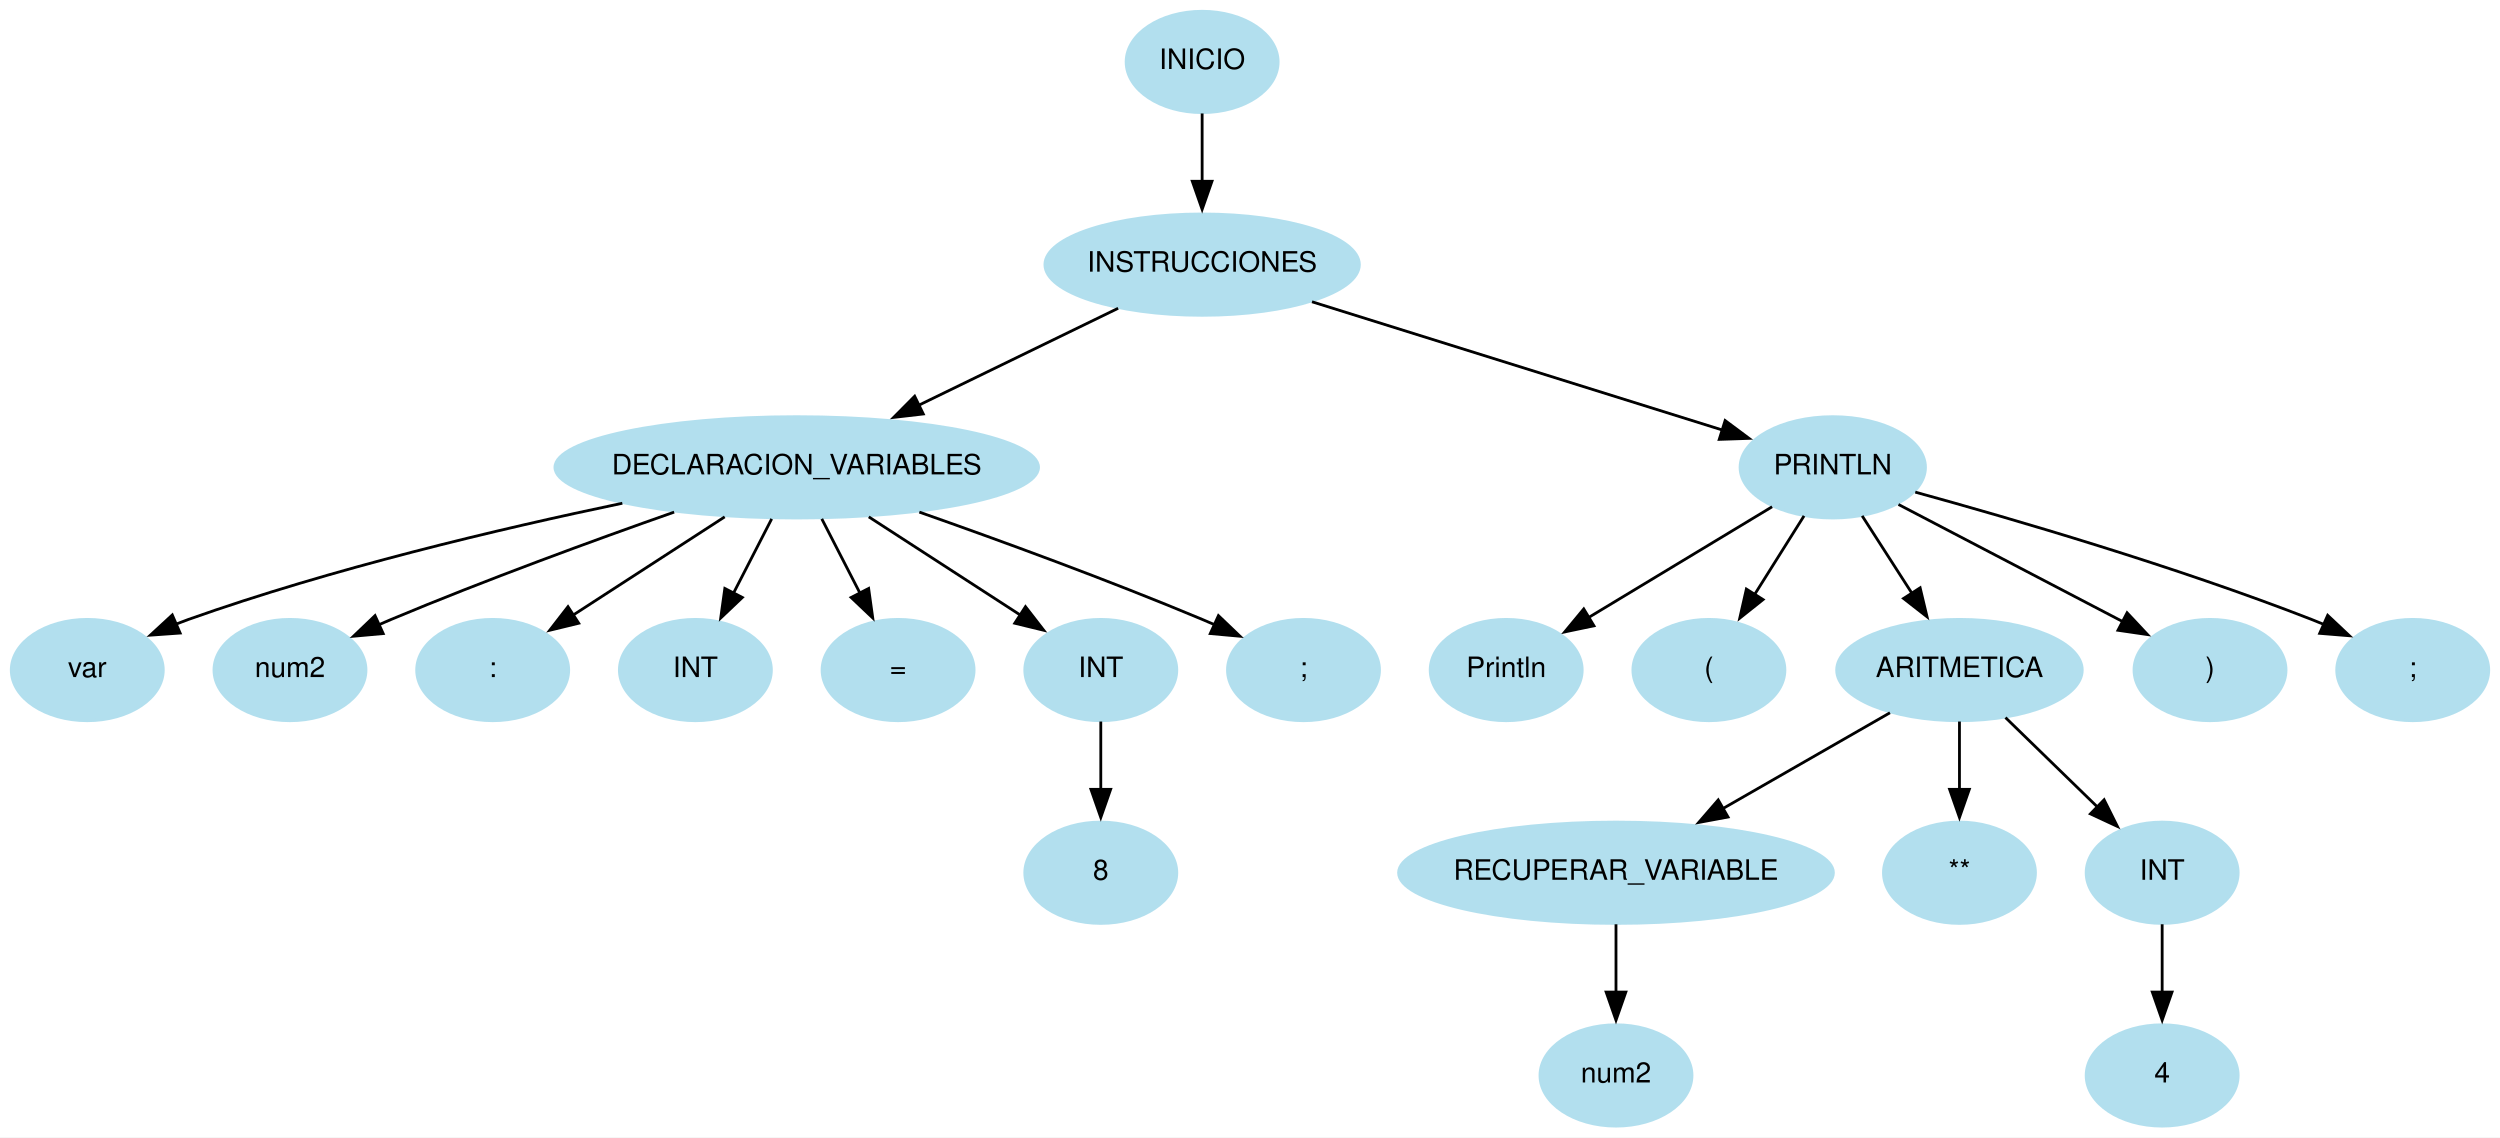
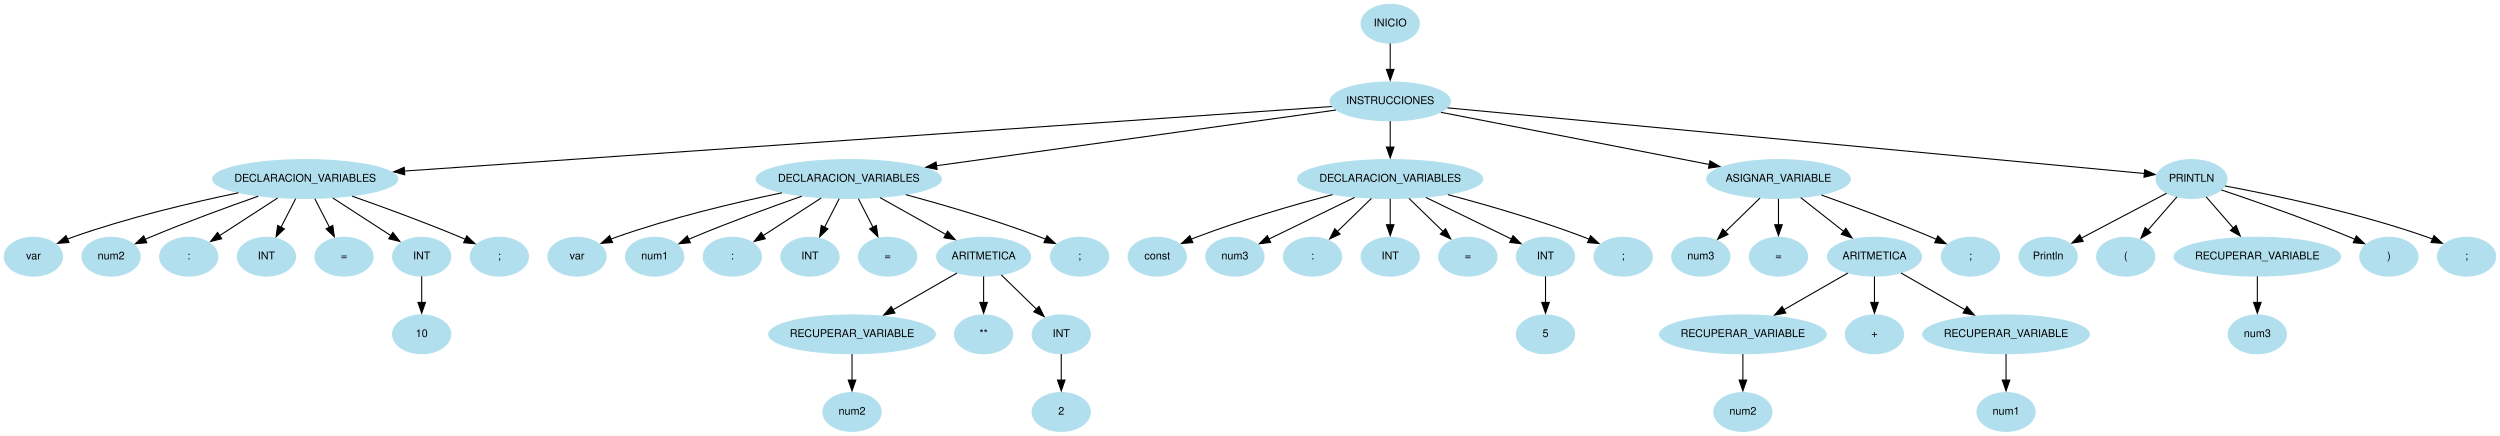
- <svg xmlns="http://www.w3.org/2000/svg" width="888pt" height="404pt" viewBox="0.00 0.00 888.00 404.00">
+ <svg xmlns="http://www.w3.org/2000/svg" width="2318pt" height="404pt" viewBox="0.00 0.00 2318.00 404.00">
  <g id="graph0" class="graph" transform="scale(1 1) rotate(0) translate(4 400)">
-     <polygon fill="white" stroke="none" points="-4,4 -4,-400 884,-400 884,4 -4,4" />
+     <polygon fill="white" stroke="none" points="-4,4 -4,-400 2314,-400 2314,4 -4,4" />
    <g id="node1" class="node">
-       <ellipse fill="#b2dfee" stroke="#b2dfee" cx="423" cy="-378" rx="27" ry="18" />
-       <text text-anchor="middle" x="423" y="-375.5" font-family="Helvetica,sans-Serif" font-size="10.00">INICIO</text>
+       <ellipse fill="#b2dfee" stroke="#b2dfee" cx="1285" cy="-378" rx="27" ry="18" />
+       <text text-anchor="middle" x="1285" y="-375.5" font-family="Helvetica,sans-Serif" font-size="10.00">INICIO</text>
    </g>
    <g id="node2" class="node">
-       <ellipse fill="#b2dfee" stroke="#b2dfee" cx="423" cy="-306" rx="55.85" ry="18" />
-       <text text-anchor="middle" x="423" y="-303.5" font-family="Helvetica,sans-Serif" font-size="10.00">INSTRUCCIONES</text>
+       <ellipse fill="#b2dfee" stroke="#b2dfee" cx="1285" cy="-306" rx="55.85" ry="18" />
+       <text text-anchor="middle" x="1285" y="-303.5" font-family="Helvetica,sans-Serif" font-size="10.00">INSTRUCCIONES</text>
    </g>
    <g id="edge1" class="edge">
-       <path fill="none" stroke="black" d="M423,-359.7C423,-352.41 423,-343.73 423,-335.54" />
-       <polygon fill="black" stroke="black" points="426.5,-335.62 423,-325.62 419.5,-335.62 426.5,-335.62" />
+       <path fill="none" stroke="black" d="M1285,-359.7C1285,-352.41 1285,-343.73 1285,-335.54" />
+       <polygon fill="black" stroke="black" points="1288.5,-335.62 1285,-325.62 1281.5,-335.62 1288.5,-335.62" />
    </g>
    <g id="node3" class="node">
      <ellipse fill="#b2dfee" stroke="#b2dfee" cx="279" cy="-234" rx="85.89" ry="18" />
      <text text-anchor="middle" x="279" y="-231.5" font-family="Helvetica,sans-Serif" font-size="10.00">DECLARACION_VARIABLES</text>
    </g>
    <g id="edge2" class="edge">
-       <path fill="none" stroke="black" d="M393.16,-290.5C372.66,-280.53 345.11,-267.14 322.22,-256.01" />
-       <polygon fill="black" stroke="black" points="323.95,-252.96 313.43,-251.74 320.89,-259.26 323.95,-252.96" />
+       <path fill="none" stroke="black" d="M1230.91,-301.24C1067.29,-289.85 576.24,-255.68 370.87,-241.39" />
+       <polygon fill="black" stroke="black" points="371.26,-237.91 361.04,-240.71 370.77,-244.89 371.26,-237.91" />
    </g>
    <g id="node12" class="node">
-       <ellipse fill="#b2dfee" stroke="#b2dfee" cx="647" cy="-234" rx="32.93" ry="18" />
-       <text text-anchor="middle" x="647" y="-231.5" font-family="Helvetica,sans-Serif" font-size="10.00">PRINTLN</text>
+       <ellipse fill="#b2dfee" stroke="#b2dfee" cx="783" cy="-234" rx="85.89" ry="18" />
+       <text text-anchor="middle" x="783" y="-231.5" font-family="Helvetica,sans-Serif" font-size="10.00">DECLARACION_VARIABLES</text>
    </g>
    <g id="edge11" class="edge">
-       <path fill="none" stroke="black" d="M462.02,-292.81C502.92,-280.02 566.83,-260.05 607.8,-247.25" />
-       <polygon fill="black" stroke="black" points="608.76,-250.62 617.26,-244.29 606.67,-243.93 608.76,-250.62" />
+       <path fill="none" stroke="black" d="M1234.57,-297.97C1147.61,-285.84 968.73,-260.9 864.1,-246.31" />
+       <polygon fill="black" stroke="black" points="864.85,-242.88 854.46,-244.97 863.88,-249.81 864.85,-242.88" />
+     </g>
+     <g id="node25" class="node">
+       <ellipse fill="#b2dfee" stroke="#b2dfee" cx="1285" cy="-234" rx="85.89" ry="18" />
+       <text text-anchor="middle" x="1285" y="-231.5" font-family="Helvetica,sans-Serif" font-size="10.00">DECLARACION_VARIABLES</text>
+     </g>
+     <g id="edge24" class="edge">
+       <path fill="none" stroke="black" d="M1285,-287.7C1285,-280.41 1285,-271.73 1285,-263.54" />
+       <polygon fill="black" stroke="black" points="1288.5,-263.62 1285,-253.62 1281.5,-263.62 1288.5,-263.62" />
+     </g>
+     <g id="node34" class="node">
+       <ellipse fill="#b2dfee" stroke="#b2dfee" cx="1645" cy="-234" rx="66.54" ry="18" />
+       <text text-anchor="middle" x="1645" y="-231.5" font-family="Helvetica,sans-Serif" font-size="10.00">ASIGNAR_VARIABLE</text>
+     </g>
+     <g id="edge33" class="edge">
+       <path fill="none" stroke="black" d="M1332.06,-295.85C1395.74,-283.47 1509.58,-261.33 1580.99,-247.45" />
+       <polygon fill="black" stroke="black" points="1581.44,-250.92 1590.59,-245.58 1580.1,-244.05 1581.44,-250.92" />
+     </g>
+     <g id="node44" class="node">
+       <ellipse fill="#b2dfee" stroke="#b2dfee" cx="2028" cy="-234" rx="32.93" ry="18" />
+       <text text-anchor="middle" x="2028" y="-231.5" font-family="Helvetica,sans-Serif" font-size="10.00">PRINTLN</text>
+     </g>
+     <g id="edge43" class="edge">
+       <path fill="none" stroke="black" d="M1338.14,-299.99C1478.24,-286.79 1855.76,-251.23 1984.38,-239.11" />
+       <polygon fill="black" stroke="black" points="1984.55,-242.61 1994.18,-238.19 1983.9,-235.64 1984.55,-242.61" />
    </g>
    <g id="node4" class="node">
      <ellipse fill="#b2dfee" stroke="#b2dfee" cx="27" cy="-162" rx="27" ry="18" />
      <text text-anchor="middle" x="27" y="-159.5" font-family="Helvetica,sans-Serif" font-size="10.00">var</text>
    </g>
    <g id="edge3" class="edge">
      <path fill="none" stroke="black" d="M217.05,-221.25C173.34,-212.13 113.76,-198.01 63,-180 61.45,-179.45 59.88,-178.86 58.31,-178.23" />
      <polygon fill="black" stroke="black" points="59.98,-175.14 49.41,-174.39 57.2,-181.57 59.98,-175.14" />
    </g>
    <g id="node5" class="node">
      <ellipse fill="#b2dfee" stroke="#b2dfee" cx="99" cy="-162" rx="27" ry="18" />
      <text text-anchor="middle" x="99" y="-159.5" font-family="Helvetica,sans-Serif" font-size="10.00">num2</text>
    </g>
    <g id="edge4" class="edge">
      <path fill="none" stroke="black" d="M235.45,-218.1C206.68,-207.98 168.29,-193.95 135,-180 133.49,-179.37 131.94,-178.7 130.39,-178.02" />
      <polygon fill="black" stroke="black" points="132.11,-174.96 121.56,-174.01 129.21,-181.33 132.11,-174.96" />
    </g>
    <g id="node6" class="node">
      <ellipse fill="#b2dfee" stroke="#b2dfee" cx="171" cy="-162" rx="27" ry="18" />
      <text text-anchor="middle" x="171" y="-159.5" font-family="Helvetica,sans-Serif" font-size="10.00">:</text>
    </g>
    <g id="edge5" class="edge">
      <path fill="none" stroke="black" d="M253.41,-216.41C237.14,-205.87 216.06,-192.21 199.29,-181.34" />
      <polygon fill="black" stroke="black" points="201.56,-178.63 191.26,-176.13 197.75,-184.51 201.56,-178.63" />
    </g>
    <g id="node7" class="node">
      <ellipse fill="#b2dfee" stroke="#b2dfee" cx="243" cy="-162" rx="27" ry="18" />
      <text text-anchor="middle" x="243" y="-159.5" font-family="Helvetica,sans-Serif" font-size="10.00">INT</text>
    </g>
    <g id="edge6" class="edge">
      <path fill="none" stroke="black" d="M270.1,-215.7C266.02,-207.75 261.08,-198.16 256.55,-189.34" />
      <polygon fill="black" stroke="black" points="259.68,-187.78 252,-180.49 253.46,-190.98 259.68,-187.78" />
    </g>
    <g id="node8" class="node">
      <ellipse fill="#b2dfee" stroke="#b2dfee" cx="315" cy="-162" rx="27" ry="18" />
      <text text-anchor="middle" x="315" y="-159.5" font-family="Helvetica,sans-Serif" font-size="10.00">=</text>
    </g>
    <g id="edge7" class="edge">
      <path fill="none" stroke="black" d="M287.9,-215.7C291.98,-207.75 296.92,-198.16 301.45,-189.34" />
      <polygon fill="black" stroke="black" points="304.54,-190.98 306,-180.49 298.32,-187.78 304.54,-190.98" />
    </g>
    <g id="node9" class="node">
      <ellipse fill="#b2dfee" stroke="#b2dfee" cx="387" cy="-162" rx="27" ry="18" />
      <text text-anchor="middle" x="387" y="-159.5" font-family="Helvetica,sans-Serif" font-size="10.00">INT</text>
    </g>
    <g id="edge8" class="edge">
      <path fill="none" stroke="black" d="M304.59,-216.41C320.86,-205.87 341.94,-192.21 358.71,-181.34" />
      <polygon fill="black" stroke="black" points="360.25,-184.51 366.74,-176.13 356.44,-178.63 360.25,-184.51" />
    </g>
    <g id="node11" class="node">
      <ellipse fill="#b2dfee" stroke="#b2dfee" cx="459" cy="-162" rx="27" ry="18" />
      <text text-anchor="middle" x="459" y="-159.5" font-family="Helvetica,sans-Serif" font-size="10.00">;</text>
    </g>
    <g id="edge10" class="edge">
      <path fill="none" stroke="black" d="M322.55,-218.1C351.32,-207.98 389.71,-193.95 423,-180 424.51,-179.37 426.06,-178.7 427.61,-178.02" />
      <polygon fill="black" stroke="black" points="428.79,-181.33 436.44,-174.01 425.89,-174.96 428.79,-181.33" />
    </g>
    <g id="node10" class="node">
      <ellipse fill="#b2dfee" stroke="#b2dfee" cx="387" cy="-90" rx="27" ry="18" />
-       <text text-anchor="middle" x="387" y="-87.5" font-family="Helvetica,sans-Serif" font-size="10.00">8</text>
+       <text text-anchor="middle" x="387" y="-87.5" font-family="Helvetica,sans-Serif" font-size="10.00">10</text>
    </g>
    <g id="edge9" class="edge">
      <path fill="none" stroke="black" d="M387,-143.7C387,-136.41 387,-127.73 387,-119.54" />
      <polygon fill="black" stroke="black" points="390.5,-119.62 387,-109.62 383.5,-119.62 390.5,-119.62" />
    </g>
    <g id="node13" class="node">
      <ellipse fill="#b2dfee" stroke="#b2dfee" cx="531" cy="-162" rx="27" ry="18" />
-       <text text-anchor="middle" x="531" y="-159.5" font-family="Helvetica,sans-Serif" font-size="10.00">Println</text>
+       <text text-anchor="middle" x="531" y="-159.5" font-family="Helvetica,sans-Serif" font-size="10.00">var</text>
    </g>
    <g id="edge12" class="edge">
-       <path fill="none" stroke="black" d="M625.45,-220C607.07,-208.9 580.47,-192.85 560.18,-180.61" />
-       <polygon fill="black" stroke="black" points="562.17,-177.72 551.8,-175.55 558.55,-183.71 562.17,-177.72" />
+       <path fill="none" stroke="black" d="M721.05,-221.25C677.34,-212.13 617.76,-198.01 567,-180 565.45,-179.45 563.88,-178.86 562.31,-178.23" />
+       <polygon fill="black" stroke="black" points="563.98,-175.14 553.41,-174.39 561.2,-181.57 563.98,-175.14" />
    </g>
    <g id="node14" class="node">
      <ellipse fill="#b2dfee" stroke="#b2dfee" cx="603" cy="-162" rx="27" ry="18" />
-       <text text-anchor="middle" x="603" y="-159.5" font-family="Helvetica,sans-Serif" font-size="10.00">(</text>
+       <text text-anchor="middle" x="603" y="-159.5" font-family="Helvetica,sans-Serif" font-size="10.00">num1</text>
    </g>
    <g id="edge13" class="edge">
-       <path fill="none" stroke="black" d="M636.79,-216.76C631.57,-208.46 625.1,-198.15 619.21,-188.79" />
-       <polygon fill="black" stroke="black" points="622.24,-187.03 613.96,-180.43 616.31,-190.76 622.24,-187.03" />
+       <path fill="none" stroke="black" d="M739.45,-218.1C710.68,-207.98 672.29,-193.95 639,-180 637.49,-179.37 635.94,-178.7 634.39,-178.02" />
+       <polygon fill="black" stroke="black" points="636.11,-174.96 625.56,-174.01 633.21,-181.33 636.11,-174.96" />
    </g>
    <g id="node15" class="node">
-       <ellipse fill="#b2dfee" stroke="#b2dfee" cx="692" cy="-162" rx="43.62" ry="18" />
-       <text text-anchor="middle" x="692" y="-159.5" font-family="Helvetica,sans-Serif" font-size="10.00">ARITMETICA</text>
+       <ellipse fill="#b2dfee" stroke="#b2dfee" cx="675" cy="-162" rx="27" ry="18" />
+       <text text-anchor="middle" x="675" y="-159.5" font-family="Helvetica,sans-Serif" font-size="10.00">:</text>
    </g>
    <g id="edge14" class="edge">
-       <path fill="none" stroke="black" d="M657.44,-216.76C662.7,-208.58 669.21,-198.45 675.16,-189.2" />
-       <polygon fill="black" stroke="black" points="678.03,-191.21 680.49,-180.91 672.14,-187.43 678.03,-191.21" />
+       <path fill="none" stroke="black" d="M757.41,-216.41C741.14,-205.87 720.06,-192.21 703.29,-181.34" />
+       <polygon fill="black" stroke="black" points="705.56,-178.63 695.26,-176.13 701.75,-184.51 705.56,-178.63" />
+     </g>
+     <g id="node16" class="node">
+       <ellipse fill="#b2dfee" stroke="#b2dfee" cx="747" cy="-162" rx="27" ry="18" />
+       <text text-anchor="middle" x="747" y="-159.5" font-family="Helvetica,sans-Serif" font-size="10.00">INT</text>
+     </g>
+     <g id="edge15" class="edge">
+       <path fill="none" stroke="black" d="M774.1,-215.7C770.02,-207.75 765.08,-198.16 760.55,-189.34" />
+       <polygon fill="black" stroke="black" points="763.68,-187.78 756,-180.49 757.46,-190.98 763.68,-187.78" />
+     </g>
+     <g id="node17" class="node">
+       <ellipse fill="#b2dfee" stroke="#b2dfee" cx="819" cy="-162" rx="27" ry="18" />
+       <text text-anchor="middle" x="819" y="-159.5" font-family="Helvetica,sans-Serif" font-size="10.00">=</text>
+     </g>
+     <g id="edge16" class="edge">
+       <path fill="none" stroke="black" d="M791.9,-215.7C795.98,-207.75 800.92,-198.16 805.45,-189.34" />
+       <polygon fill="black" stroke="black" points="808.54,-190.98 810,-180.49 802.32,-187.78 808.54,-190.98" />
+     </g>
+     <g id="node18" class="node">
+       <ellipse fill="#b2dfee" stroke="#b2dfee" cx="908" cy="-162" rx="43.62" ry="18" />
+       <text text-anchor="middle" x="908" y="-159.5" font-family="Helvetica,sans-Serif" font-size="10.00">ARITMETICA</text>
+     </g>
+     <g id="edge17" class="edge">
+       <path fill="none" stroke="black" d="M811.99,-216.76C830.21,-206.56 853.82,-193.34 873.07,-182.56" />
+       <polygon fill="black" stroke="black" points="874.63,-185.7 881.65,-177.76 871.21,-179.59 874.63,-185.7" />
+     </g>
+     <g id="node24" class="node">
+       <ellipse fill="#b2dfee" stroke="#b2dfee" cx="997" cy="-162" rx="27" ry="18" />
+       <text text-anchor="middle" x="997" y="-159.5" font-family="Helvetica,sans-Serif" font-size="10.00">;</text>
+     </g>
+     <g id="edge23" class="edge">
+       <path fill="none" stroke="black" d="M835.88,-219.52C871.66,-209.85 919.74,-195.78 961,-180 962.53,-179.41 964.09,-178.79 965.66,-178.14" />
+       <polygon fill="black" stroke="black" points="966.79,-181.46 974.53,-174.22 963.97,-175.06 966.79,-181.46" />
+     </g>
+     <g id="node19" class="node">
+       <ellipse fill="#b2dfee" stroke="#b2dfee" cx="786" cy="-90" rx="77.23" ry="18" />
+       <text text-anchor="middle" x="786" y="-87.5" font-family="Helvetica,sans-Serif" font-size="10.00">RECUPERAR_VARIABLE</text>
+     </g>
+     <g id="edge18" class="edge">
+       <path fill="none" stroke="black" d="M883.31,-146.83C866.24,-137.04 843.19,-123.81 823.81,-112.7" />
+       <polygon fill="black" stroke="black" points="825.79,-109.8 815.38,-107.86 822.31,-115.87 825.79,-109.8" />
    </g>
    <g id="node21" class="node">
-       <ellipse fill="#b2dfee" stroke="#b2dfee" cx="781" cy="-162" rx="27" ry="18" />
-       <text text-anchor="middle" x="781" y="-159.5" font-family="Helvetica,sans-Serif" font-size="10.00">)</text>
+       <ellipse fill="#b2dfee" stroke="#b2dfee" cx="908" cy="-90" rx="27" ry="18" />
+       <text text-anchor="middle" x="908" y="-87.5" font-family="Helvetica,sans-Serif" font-size="10.00">**</text>
    </g>
    <g id="edge20" class="edge">
-       <path fill="none" stroke="black" d="M670.34,-220.81C692.42,-209.27 725.7,-191.89 750,-179.2" />
-       <polygon fill="black" stroke="black" points="751.54,-182.34 758.79,-174.6 748.3,-176.13 751.54,-182.34" />
+       <path fill="none" stroke="black" d="M908,-143.7C908,-136.41 908,-127.73 908,-119.54" />
+       <polygon fill="black" stroke="black" points="911.5,-119.62 908,-109.62 904.5,-119.62 911.5,-119.62" />
    </g>
    <g id="node22" class="node">
-       <ellipse fill="#b2dfee" stroke="#b2dfee" cx="853" cy="-162" rx="27" ry="18" />
-       <text text-anchor="middle" x="853" y="-159.5" font-family="Helvetica,sans-Serif" font-size="10.00">;</text>
+       <ellipse fill="#b2dfee" stroke="#b2dfee" cx="980" cy="-90" rx="27" ry="18" />
+       <text text-anchor="middle" x="980" y="-87.5" font-family="Helvetica,sans-Serif" font-size="10.00">INT</text>
    </g>
    <g id="edge21" class="edge">
-       <path fill="none" stroke="black" d="M676.3,-225.2C710.52,-215.79 768.61,-198.86 817,-180 818.53,-179.4 820.08,-178.77 821.65,-178.12" />
-       <polygon fill="black" stroke="black" points="822.79,-181.44 830.51,-174.18 819.95,-175.04 822.79,-181.44" />
-     </g>
-     <g id="node16" class="node">
-       <ellipse fill="#b2dfee" stroke="#b2dfee" cx="570" cy="-90" rx="77.23" ry="18" />
-       <text text-anchor="middle" x="570" y="-87.5" font-family="Helvetica,sans-Serif" font-size="10.00">RECUPERAR_VARIABLE</text>
-     </g>
-     <g id="edge15" class="edge">
-       <path fill="none" stroke="black" d="M667.31,-146.83C650.24,-137.04 627.19,-123.81 607.81,-112.7" />
-       <polygon fill="black" stroke="black" points="609.79,-109.8 599.38,-107.86 606.31,-115.87 609.79,-109.8" />
-     </g>
-     <g id="node18" class="node">
-       <ellipse fill="#b2dfee" stroke="#b2dfee" cx="692" cy="-90" rx="27" ry="18" />
-       <text text-anchor="middle" x="692" y="-87.5" font-family="Helvetica,sans-Serif" font-size="10.00">**</text>
-     </g>
-     <g id="edge17" class="edge">
-       <path fill="none" stroke="black" d="M692,-143.7C692,-136.41 692,-127.73 692,-119.54" />
-       <polygon fill="black" stroke="black" points="695.5,-119.62 692,-109.62 688.5,-119.62 695.5,-119.62" />
-     </g>
-     <g id="node19" class="node">
-       <ellipse fill="#b2dfee" stroke="#b2dfee" cx="764" cy="-90" rx="27" ry="18" />
-       <text text-anchor="middle" x="764" y="-87.5" font-family="Helvetica,sans-Serif" font-size="10.00">INT</text>
-     </g>
-     <g id="edge18" class="edge">
-       <path fill="none" stroke="black" d="M708.34,-145.12C718.03,-135.69 730.46,-123.61 741.12,-113.25" />
-       <polygon fill="black" stroke="black" points="743.38,-115.93 748.11,-106.45 738.5,-110.91 743.38,-115.93" />
-     </g>
-     <g id="node17" class="node">
-       <ellipse fill="#b2dfee" stroke="#b2dfee" cx="570" cy="-18" rx="27" ry="18" />
-       <text text-anchor="middle" x="570" y="-15.5" font-family="Helvetica,sans-Serif" font-size="10.00">num2</text>
-     </g>
-     <g id="edge16" class="edge">
-       <path fill="none" stroke="black" d="M570,-71.7C570,-64.41 570,-55.73 570,-47.54" />
-       <polygon fill="black" stroke="black" points="573.5,-47.62 570,-37.62 566.5,-47.62 573.5,-47.62" />
+       <path fill="none" stroke="black" d="M924.34,-145.12C934.03,-135.69 946.46,-123.61 957.12,-113.25" />
+       <polygon fill="black" stroke="black" points="959.38,-115.93 964.11,-106.45 954.5,-110.91 959.38,-115.93" />
    </g>
    <g id="node20" class="node">
-       <ellipse fill="#b2dfee" stroke="#b2dfee" cx="764" cy="-18" rx="27" ry="18" />
-       <text text-anchor="middle" x="764" y="-15.5" font-family="Helvetica,sans-Serif" font-size="10.00">4</text>
+       <ellipse fill="#b2dfee" stroke="#b2dfee" cx="786" cy="-18" rx="27" ry="18" />
+       <text text-anchor="middle" x="786" y="-15.5" font-family="Helvetica,sans-Serif" font-size="10.00">num2</text>
    </g>
    <g id="edge19" class="edge">
-       <path fill="none" stroke="black" d="M764,-71.7C764,-64.41 764,-55.73 764,-47.54" />
-       <polygon fill="black" stroke="black" points="767.5,-47.62 764,-37.62 760.5,-47.62 767.5,-47.62" />
+       <path fill="none" stroke="black" d="M786,-71.7C786,-64.41 786,-55.73 786,-47.54" />
+       <polygon fill="black" stroke="black" points="789.5,-47.62 786,-37.62 782.5,-47.62 789.5,-47.62" />
+     </g>
+     <g id="node23" class="node">
+       <ellipse fill="#b2dfee" stroke="#b2dfee" cx="980" cy="-18" rx="27" ry="18" />
+       <text text-anchor="middle" x="980" y="-15.5" font-family="Helvetica,sans-Serif" font-size="10.00">2</text>
+     </g>
+     <g id="edge22" class="edge">
+       <path fill="none" stroke="black" d="M980,-71.7C980,-64.41 980,-55.73 980,-47.54" />
+       <polygon fill="black" stroke="black" points="983.5,-47.62 980,-37.62 976.5,-47.62 983.5,-47.62" />
+     </g>
+     <g id="node26" class="node">
+       <ellipse fill="#b2dfee" stroke="#b2dfee" cx="1069" cy="-162" rx="27" ry="18" />
+       <text text-anchor="middle" x="1069" y="-159.5" font-family="Helvetica,sans-Serif" font-size="10.00">const</text>
+     </g>
+     <g id="edge25" class="edge">
+       <path fill="none" stroke="black" d="M1231.51,-219.58C1195.33,-209.94 1146.71,-195.88 1105,-180 1103.47,-179.42 1101.91,-178.79 1100.34,-178.15" />
+       <polygon fill="black" stroke="black" points="1102.03,-175.07 1091.47,-174.23 1099.21,-181.47 1102.03,-175.07" />
+     </g>
+     <g id="node27" class="node">
+       <ellipse fill="#b2dfee" stroke="#b2dfee" cx="1141" cy="-162" rx="27" ry="18" />
+       <text text-anchor="middle" x="1141" y="-159.5" font-family="Helvetica,sans-Serif" font-size="10.00">num3</text>
+     </g>
+     <g id="edge26" class="edge">
+       <path fill="none" stroke="black" d="M1251.96,-216.94C1228.06,-205.32 1195.95,-189.71 1172.42,-178.28" />
+       <polygon fill="black" stroke="black" points="1174.16,-175.23 1163.64,-174.01 1171.1,-181.53 1174.16,-175.23" />
+     </g>
+     <g id="node28" class="node">
+       <ellipse fill="#b2dfee" stroke="#b2dfee" cx="1213" cy="-162" rx="27" ry="18" />
+       <text text-anchor="middle" x="1213" y="-159.5" font-family="Helvetica,sans-Serif" font-size="10.00">:</text>
+     </g>
+     <g id="edge27" class="edge">
+       <path fill="none" stroke="black" d="M1267.57,-216.05C1258.08,-206.82 1246.21,-195.29 1235.97,-185.33" />
+       <polygon fill="black" stroke="black" points="1238.53,-182.94 1228.92,-178.48 1233.65,-187.96 1238.53,-182.94" />
+     </g>
+     <g id="node29" class="node">
+       <ellipse fill="#b2dfee" stroke="#b2dfee" cx="1285" cy="-162" rx="27" ry="18" />
+       <text text-anchor="middle" x="1285" y="-159.5" font-family="Helvetica,sans-Serif" font-size="10.00">INT</text>
+     </g>
+     <g id="edge28" class="edge">
+       <path fill="none" stroke="black" d="M1285,-215.7C1285,-208.41 1285,-199.73 1285,-191.54" />
+       <polygon fill="black" stroke="black" points="1288.5,-191.62 1285,-181.62 1281.5,-191.62 1288.5,-191.62" />
+     </g>
+     <g id="node30" class="node">
+       <ellipse fill="#b2dfee" stroke="#b2dfee" cx="1357" cy="-162" rx="27" ry="18" />
+       <text text-anchor="middle" x="1357" y="-159.5" font-family="Helvetica,sans-Serif" font-size="10.00">=</text>
+     </g>
+     <g id="edge29" class="edge">
+       <path fill="none" stroke="black" d="M1302.43,-216.05C1311.92,-206.82 1323.79,-195.29 1334.03,-185.33" />
+       <polygon fill="black" stroke="black" points="1336.35,-187.96 1341.08,-178.48 1331.47,-182.94 1336.35,-187.96" />
+     </g>
+     <g id="node31" class="node">
+       <ellipse fill="#b2dfee" stroke="#b2dfee" cx="1429" cy="-162" rx="27" ry="18" />
+       <text text-anchor="middle" x="1429" y="-159.5" font-family="Helvetica,sans-Serif" font-size="10.00">INT</text>
+     </g>
+     <g id="edge30" class="edge">
+       <path fill="none" stroke="black" d="M1318.04,-216.94C1341.94,-205.32 1374.05,-189.71 1397.58,-178.28" />
+       <polygon fill="black" stroke="black" points="1398.9,-181.53 1406.36,-174.01 1395.84,-175.23 1398.9,-181.53" />
+     </g>
+     <g id="node33" class="node">
+       <ellipse fill="#b2dfee" stroke="#b2dfee" cx="1501" cy="-162" rx="27" ry="18" />
+       <text text-anchor="middle" x="1501" y="-159.5" font-family="Helvetica,sans-Serif" font-size="10.00">;</text>
+     </g>
+     <g id="edge32" class="edge">
+       <path fill="none" stroke="black" d="M1338.49,-219.58C1374.67,-209.94 1423.29,-195.88 1465,-180 1466.53,-179.42 1468.09,-178.79 1469.66,-178.15" />
+       <polygon fill="black" stroke="black" points="1470.79,-181.47 1478.53,-174.23 1467.97,-175.07 1470.79,-181.47" />
+     </g>
+     <g id="node32" class="node">
+       <ellipse fill="#b2dfee" stroke="#b2dfee" cx="1429" cy="-90" rx="27" ry="18" />
+       <text text-anchor="middle" x="1429" y="-87.5" font-family="Helvetica,sans-Serif" font-size="10.00">5</text>
+     </g>
+     <g id="edge31" class="edge">
+       <path fill="none" stroke="black" d="M1429,-143.7C1429,-136.41 1429,-127.73 1429,-119.54" />
+       <polygon fill="black" stroke="black" points="1432.5,-119.62 1429,-109.62 1425.5,-119.62 1432.5,-119.62" />
+     </g>
+     <g id="node35" class="node">
+       <ellipse fill="#b2dfee" stroke="#b2dfee" cx="1573" cy="-162" rx="27" ry="18" />
+       <text text-anchor="middle" x="1573" y="-159.5" font-family="Helvetica,sans-Serif" font-size="10.00">num3</text>
+     </g>
+     <g id="edge34" class="edge">
+       <path fill="none" stroke="black" d="M1627.94,-216.41C1618.32,-207.06 1606.18,-195.26 1595.77,-185.13" />
+       <polygon fill="black" stroke="black" points="1598.21,-182.62 1588.6,-178.16 1593.33,-187.64 1598.21,-182.62" />
+     </g>
+     <g id="node36" class="node">
+       <ellipse fill="#b2dfee" stroke="#b2dfee" cx="1645" cy="-162" rx="27" ry="18" />
+       <text text-anchor="middle" x="1645" y="-159.5" font-family="Helvetica,sans-Serif" font-size="10.00">=</text>
+     </g>
+     <g id="edge35" class="edge">
+       <path fill="none" stroke="black" d="M1645,-215.7C1645,-208.41 1645,-199.73 1645,-191.54" />
+       <polygon fill="black" stroke="black" points="1648.5,-191.62 1645,-181.62 1641.5,-191.62 1648.5,-191.62" />
+     </g>
+     <g id="node37" class="node">
+       <ellipse fill="#b2dfee" stroke="#b2dfee" cx="1734" cy="-162" rx="43.62" ry="18" />
+       <text text-anchor="middle" x="1734" y="-159.5" font-family="Helvetica,sans-Serif" font-size="10.00">ARITMETICA</text>
+     </g>
+     <g id="edge36" class="edge">
+       <path fill="none" stroke="black" d="M1665.64,-216.76C1677.46,-207.47 1692.47,-195.67 1705.4,-185.49" />
+       <polygon fill="black" stroke="black" points="1707.5,-188.3 1713.2,-179.36 1703.17,-182.79 1707.5,-188.3" />
+     </g>
+     <g id="node43" class="node">
+       <ellipse fill="#b2dfee" stroke="#b2dfee" cx="1823" cy="-162" rx="27" ry="18" />
+       <text text-anchor="middle" x="1823" y="-159.5" font-family="Helvetica,sans-Serif" font-size="10.00">;</text>
+     </g>
+     <g id="edge42" class="edge">
+       <path fill="none" stroke="black" d="M1684.83,-219.14C1713.49,-208.93 1752.94,-194.37 1787,-180 1788.51,-179.36 1790.05,-178.7 1791.61,-178.01" />
+       <polygon fill="black" stroke="black" points="1792.78,-181.32 1800.44,-173.99 1789.88,-174.95 1792.78,-181.32" />
+     </g>
+     <g id="node38" class="node">
+       <ellipse fill="#b2dfee" stroke="#b2dfee" cx="1612" cy="-90" rx="77.23" ry="18" />
+       <text text-anchor="middle" x="1612" y="-87.5" font-family="Helvetica,sans-Serif" font-size="10.00">RECUPERAR_VARIABLE</text>
+     </g>
+     <g id="edge37" class="edge">
+       <path fill="none" stroke="black" d="M1709.31,-146.83C1692.24,-137.04 1669.19,-123.81 1649.81,-112.7" />
+       <polygon fill="black" stroke="black" points="1651.79,-109.8 1641.38,-107.86 1648.31,-115.87 1651.79,-109.8" />
+     </g>
+     <g id="node40" class="node">
+       <ellipse fill="#b2dfee" stroke="#b2dfee" cx="1734" cy="-90" rx="27" ry="18" />
+       <text text-anchor="middle" x="1734" y="-87.5" font-family="Helvetica,sans-Serif" font-size="10.00">+</text>
+     </g>
+     <g id="edge39" class="edge">
+       <path fill="none" stroke="black" d="M1734,-143.7C1734,-136.41 1734,-127.73 1734,-119.54" />
+       <polygon fill="black" stroke="black" points="1737.5,-119.62 1734,-109.62 1730.5,-119.62 1737.5,-119.62" />
+     </g>
+     <g id="node41" class="node">
+       <ellipse fill="#b2dfee" stroke="#b2dfee" cx="1856" cy="-90" rx="77.23" ry="18" />
+       <text text-anchor="middle" x="1856" y="-87.5" font-family="Helvetica,sans-Serif" font-size="10.00">RECUPERAR_VARIABLE</text>
+     </g>
+     <g id="edge40" class="edge">
+       <path fill="none" stroke="black" d="M1758.69,-146.83C1775.76,-137.04 1798.81,-123.81 1818.19,-112.7" />
+       <polygon fill="black" stroke="black" points="1819.69,-115.87 1826.62,-107.86 1816.21,-109.8 1819.69,-115.87" />
+     </g>
+     <g id="node39" class="node">
+       <ellipse fill="#b2dfee" stroke="#b2dfee" cx="1612" cy="-18" rx="27" ry="18" />
+       <text text-anchor="middle" x="1612" y="-15.5" font-family="Helvetica,sans-Serif" font-size="10.00">num2</text>
+     </g>
+     <g id="edge38" class="edge">
+       <path fill="none" stroke="black" d="M1612,-71.7C1612,-64.41 1612,-55.73 1612,-47.54" />
+       <polygon fill="black" stroke="black" points="1615.5,-47.62 1612,-37.62 1608.5,-47.62 1615.5,-47.62" />
+     </g>
+     <g id="node42" class="node">
+       <ellipse fill="#b2dfee" stroke="#b2dfee" cx="1856" cy="-18" rx="27" ry="18" />
+       <text text-anchor="middle" x="1856" y="-15.5" font-family="Helvetica,sans-Serif" font-size="10.00">num1</text>
+     </g>
+     <g id="edge41" class="edge">
+       <path fill="none" stroke="black" d="M1856,-71.7C1856,-64.41 1856,-55.73 1856,-47.54" />
+       <polygon fill="black" stroke="black" points="1859.5,-47.62 1856,-37.62 1852.5,-47.62 1859.5,-47.62" />
+     </g>
+     <g id="node45" class="node">
+       <ellipse fill="#b2dfee" stroke="#b2dfee" cx="1895" cy="-162" rx="27" ry="18" />
+       <text text-anchor="middle" x="1895" y="-159.5" font-family="Helvetica,sans-Serif" font-size="10.00">Println</text>
+     </g>
+     <g id="edge44" class="edge">
+       <path fill="none" stroke="black" d="M2004.83,-220.81C1982.92,-209.27 1949.89,-191.89 1925.77,-179.2" />
+       <polygon fill="black" stroke="black" points="1927.54,-176.17 1917.06,-174.61 1924.28,-182.36 1927.54,-176.17" />
+     </g>
+     <g id="node46" class="node">
+       <ellipse fill="#b2dfee" stroke="#b2dfee" cx="1967" cy="-162" rx="27" ry="18" />
+       <text text-anchor="middle" x="1967" y="-159.5" font-family="Helvetica,sans-Serif" font-size="10.00">(</text>
+     </g>
+     <g id="edge45" class="edge">
+       <path fill="none" stroke="black" d="M2014.46,-217.46C2006.54,-208.37 1996.37,-196.7 1987.48,-186.5" />
+       <polygon fill="black" stroke="black" points="1990.28,-184.39 1981.08,-179.15 1985.01,-188.99 1990.28,-184.39" />
+     </g>
+     <g id="node47" class="node">
+       <ellipse fill="#b2dfee" stroke="#b2dfee" cx="2089" cy="-162" rx="77.23" ry="18" />
+       <text text-anchor="middle" x="2089" y="-159.5" font-family="Helvetica,sans-Serif" font-size="10.00">RECUPERAR_VARIABLE</text>
+     </g>
+     <g id="edge46" class="edge">
+       <path fill="none" stroke="black" d="M2041.54,-217.46C2048.95,-208.95 2058.33,-198.19 2066.79,-188.48" />
+       <polygon fill="black" stroke="black" points="2069.29,-190.94 2073.22,-181.1 2064.02,-186.34 2069.29,-190.94" />
+     </g>
+     <g id="node49" class="node">
+       <ellipse fill="#b2dfee" stroke="#b2dfee" cx="2211" cy="-162" rx="27" ry="18" />
+       <text text-anchor="middle" x="2211" y="-159.5" font-family="Helvetica,sans-Serif" font-size="10.00">)</text>
+     </g>
+     <g id="edge48" class="edge">
+       <path fill="none" stroke="black" d="M2055.66,-223.9C2085.44,-213.91 2134.04,-197.01 2175,-180 2176.52,-179.37 2178.06,-178.71 2179.62,-178.03" />
+       <polygon fill="black" stroke="black" points="2180.79,-181.35 2188.45,-174.03 2177.9,-174.97 2180.79,-181.35" />
+     </g>
+     <g id="node50" class="node">
+       <ellipse fill="#b2dfee" stroke="#b2dfee" cx="2283" cy="-162" rx="27" ry="18" />
+       <text text-anchor="middle" x="2283" y="-159.5" font-family="Helvetica,sans-Serif" font-size="10.00">;</text>
+     </g>
+     <g id="edge49" class="edge">
+       <path fill="none" stroke="black" d="M2059.04,-227.56C2102.01,-219.56 2181.71,-203.05 2247,-180 2248.55,-179.45 2250.12,-178.86 2251.69,-178.24" />
+       <polygon fill="black" stroke="black" points="2252.8,-181.58 2260.59,-174.4 2250.02,-175.15 2252.8,-181.58" />
+     </g>
+     <g id="node48" class="node">
+       <ellipse fill="#b2dfee" stroke="#b2dfee" cx="2089" cy="-90" rx="27" ry="18" />
+       <text text-anchor="middle" x="2089" y="-87.5" font-family="Helvetica,sans-Serif" font-size="10.00">num3</text>
+     </g>
+     <g id="edge47" class="edge">
+       <path fill="none" stroke="black" d="M2089,-143.7C2089,-136.41 2089,-127.73 2089,-119.54" />
+       <polygon fill="black" stroke="black" points="2092.5,-119.62 2089,-109.62 2085.5,-119.62 2092.5,-119.62" />
    </g>
  </g>
</svg>
